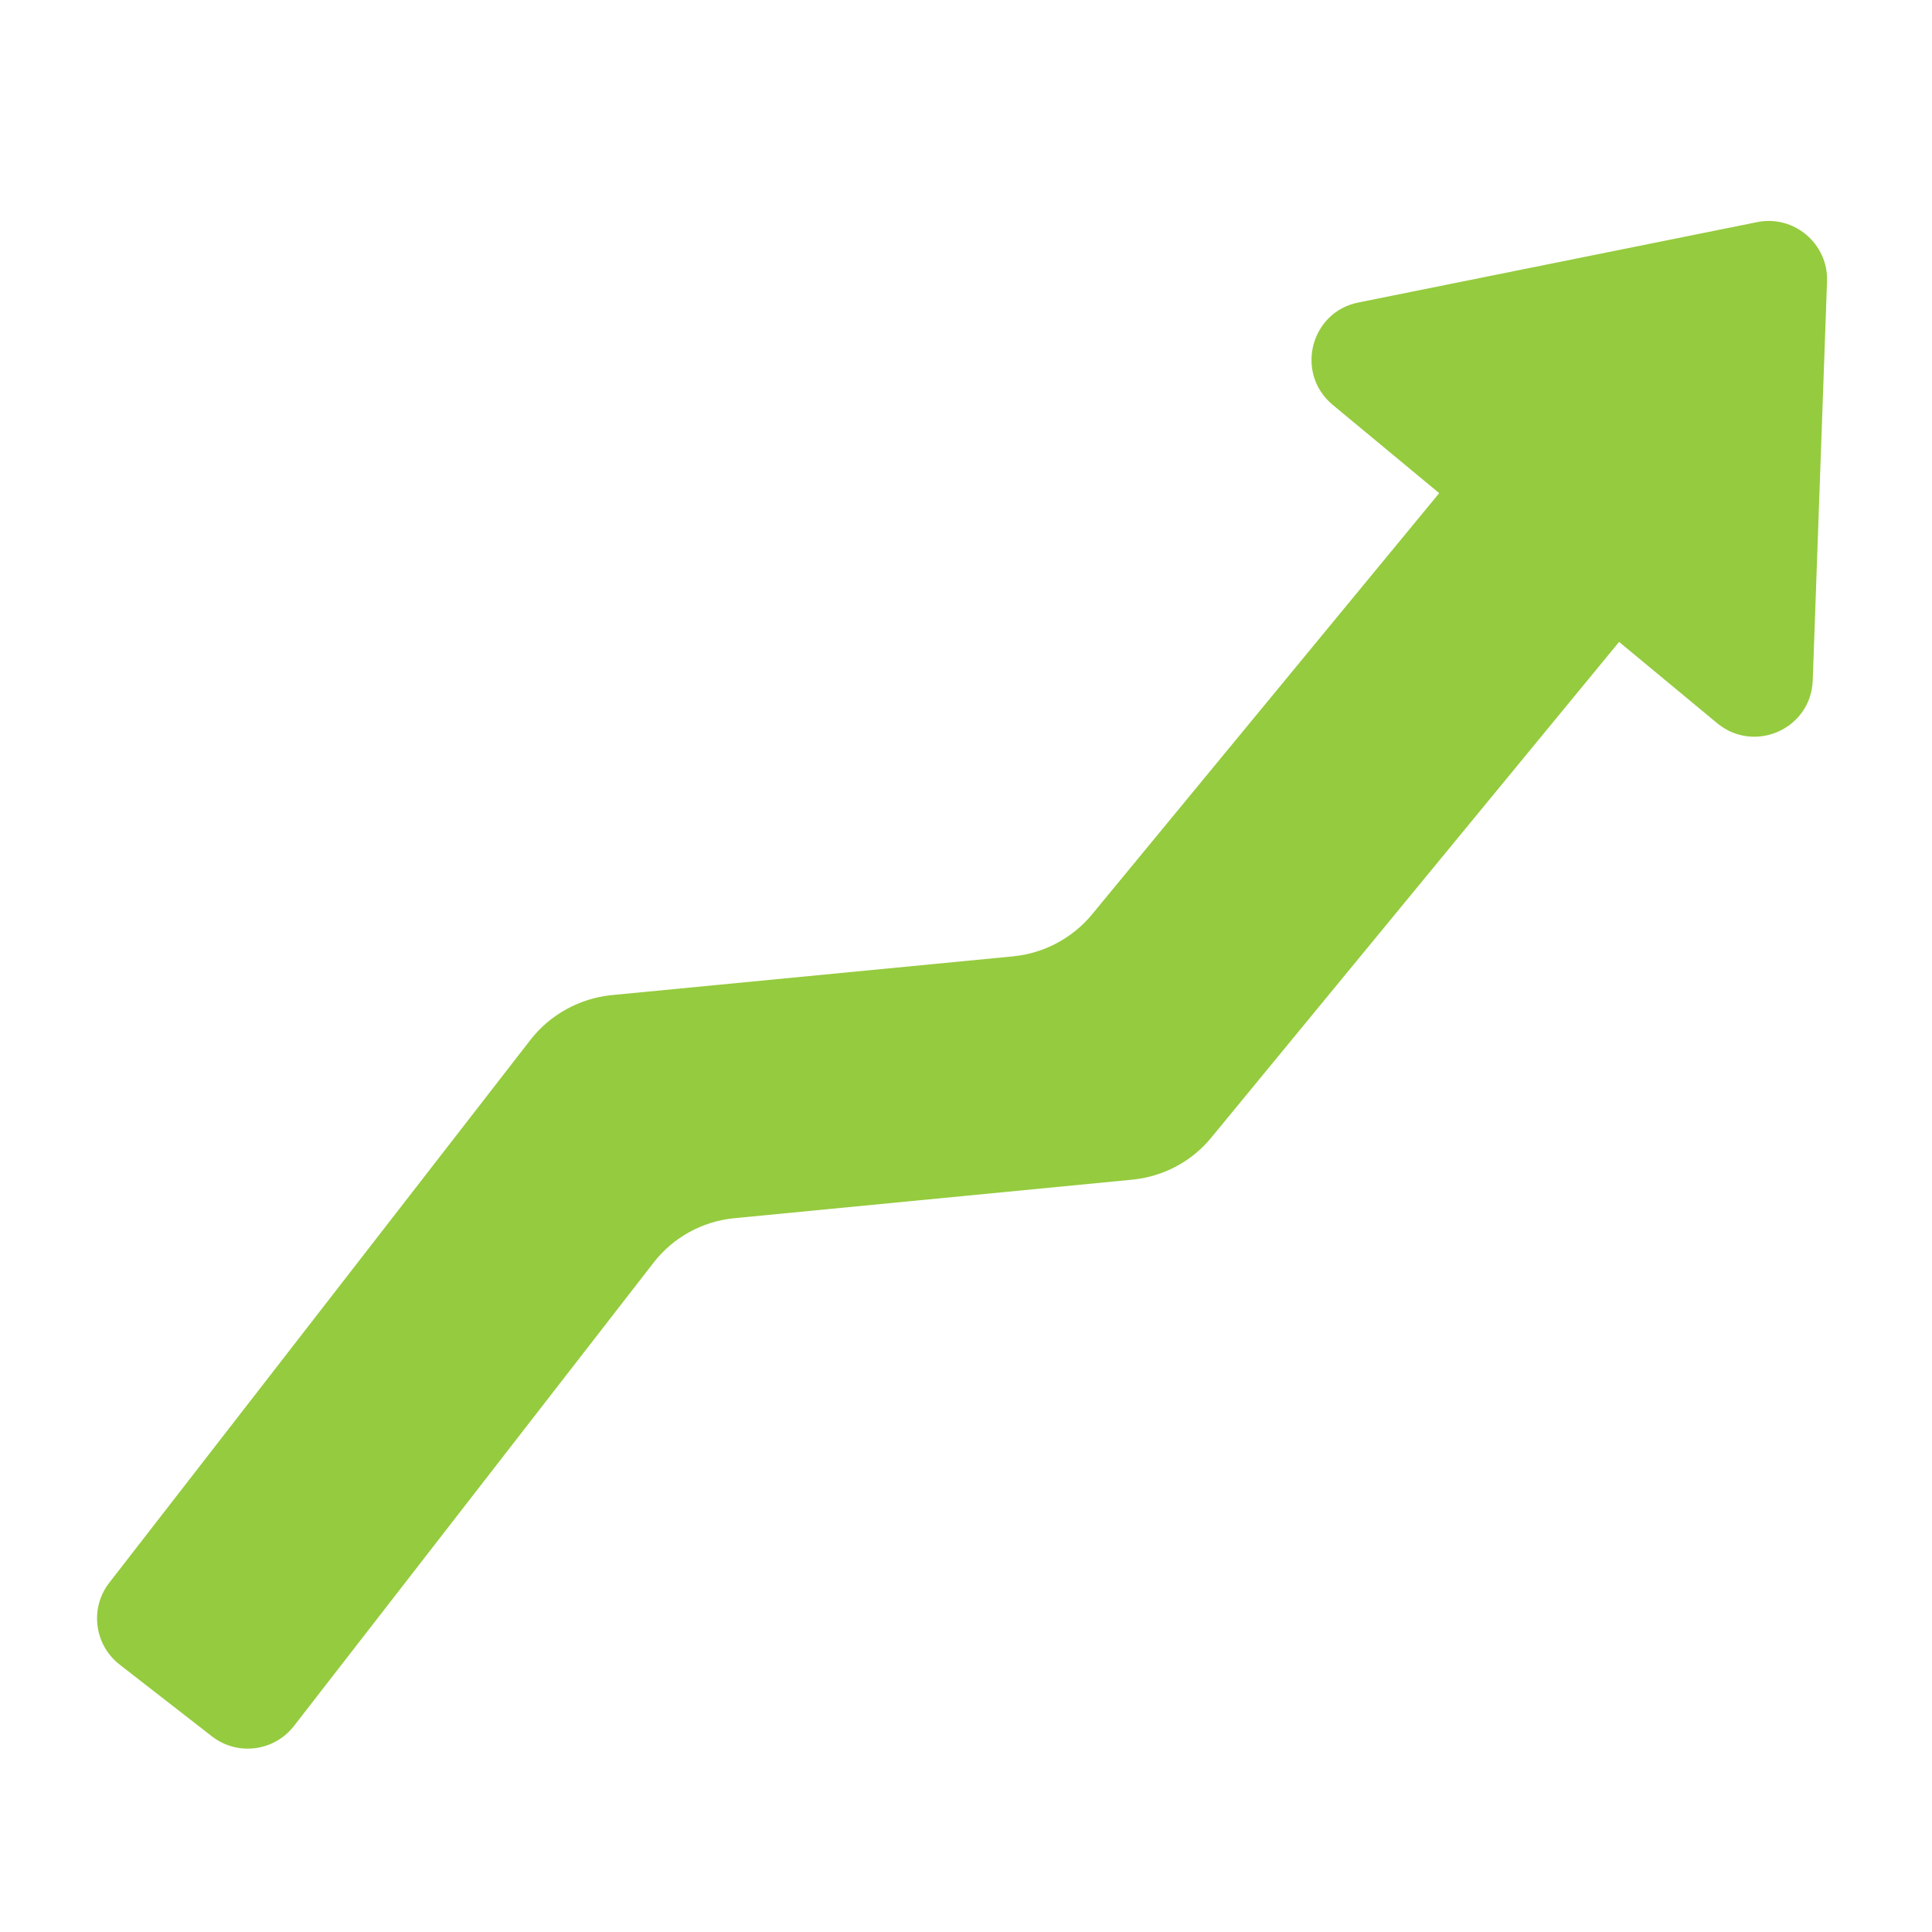
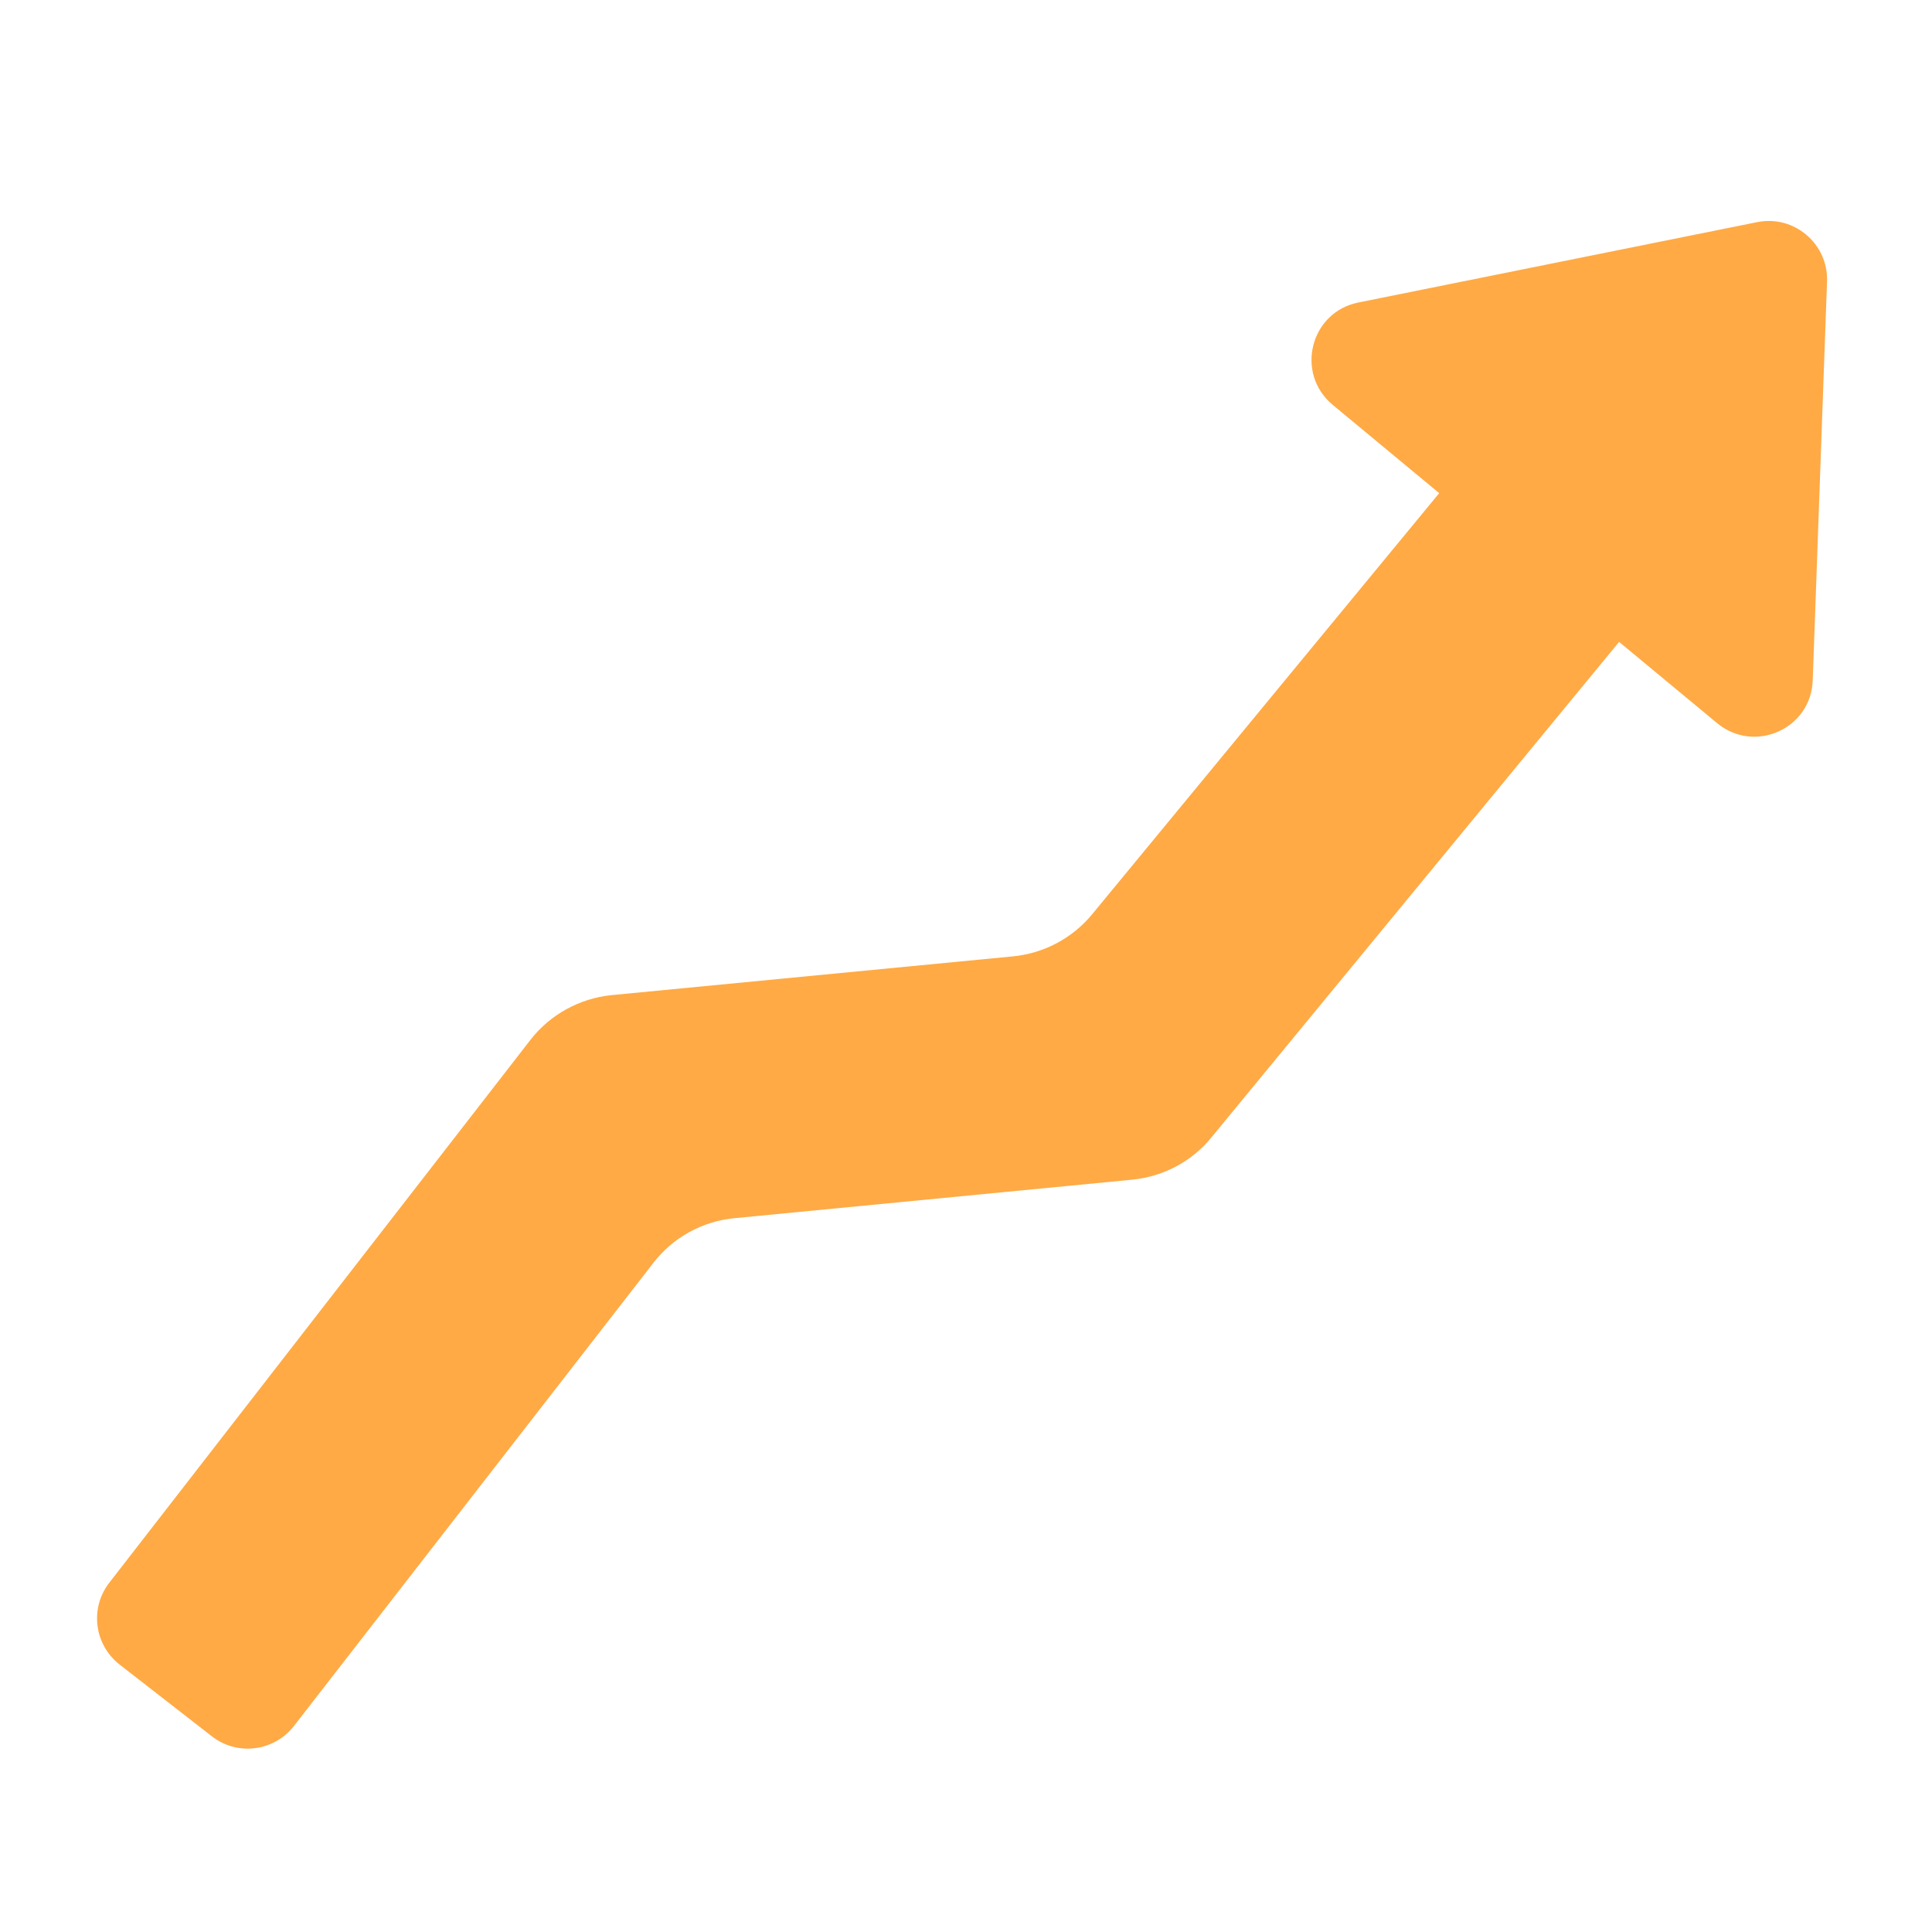
<svg xmlns="http://www.w3.org/2000/svg" width="65" height="65" viewBox="0 0 65 65" id="svg2" version="1.1">
  <defs id="defs4">
    <clipPath clipPathUnits="userSpaceOnUse" id="clipPath362">
      <path d="m 0,368 595.28,0 0,-368 L 0,0 0,368 Z" id="path364" />
    </clipPath>
    <clipPath clipPathUnits="userSpaceOnUse" id="clipPath346">
      <path d="m 0,368 595.28,0 0,-368 L 0,0 0,368 Z" id="path348" />
    </clipPath>
  </defs>
  <g id="layer1" transform="translate(0,-987.3622)">
    <g id="g24" transform="matrix(2.322495,0,0,-2.322495,17.84961,1022.343)">
-       <path d="m 0,0 -6.101,-7.864 c -0.288,-0.369 -0.22,-0.9 0.149,-1.188 l 1.336,-1.039 c 0.369,-0.287 0.9,-0.22 1.188,0.149 l 5.208,6.71 c 0.284,0.369 0.711,0.603 1.174,0.647 l 5.763,0.558 c 0.447,0.044 0.86,0.261 1.144,0.609 l 5.908,7.181 1.421,-1.178 c 0.542,-0.447 1.361,-0.081 1.384,0.623 l 0.207,5.776 c 0.02,0.545 -0.477,0.968 -1.012,0.86 L 11.993,10.68 C 11.295,10.541 11.072,9.654 11.62,9.197 L 13.163,7.918 8.135,1.817 C 7.851,1.472 7.438,1.252 6.991,1.208 L 1.171,0.646 C 0.711,0.599 0.284,0.365 0,0" style="fill:#95cb3e;fill-opacity:1;fill-rule:nonzero;stroke:none" id="path26" />
+       <path d="m 0,0 -6.101,-7.864 c -0.288,-0.369 -0.22,-0.9 0.149,-1.188 l 1.336,-1.039 c 0.369,-0.287 0.9,-0.22 1.188,0.149 l 5.208,6.71 c 0.284,0.369 0.711,0.603 1.174,0.647 l 5.763,0.558 c 0.447,0.044 0.86,0.261 1.144,0.609 l 5.908,7.181 1.421,-1.178 c 0.542,-0.447 1.361,-0.081 1.384,0.623 l 0.207,5.776 c 0.02,0.545 -0.477,0.968 -1.012,0.86 L 11.993,10.68 C 11.295,10.541 11.072,9.654 11.62,9.197 L 13.163,7.918 8.135,1.817 C 7.851,1.472 7.438,1.252 6.991,1.208 L 1.171,0.646 C 0.711,0.599 0.284,0.365 0,0" style="fill:#FFAA45;fill-opacity:1;fill-rule:nonzero;stroke:none" id="path26" />
    </g>
  </g>
</svg>
